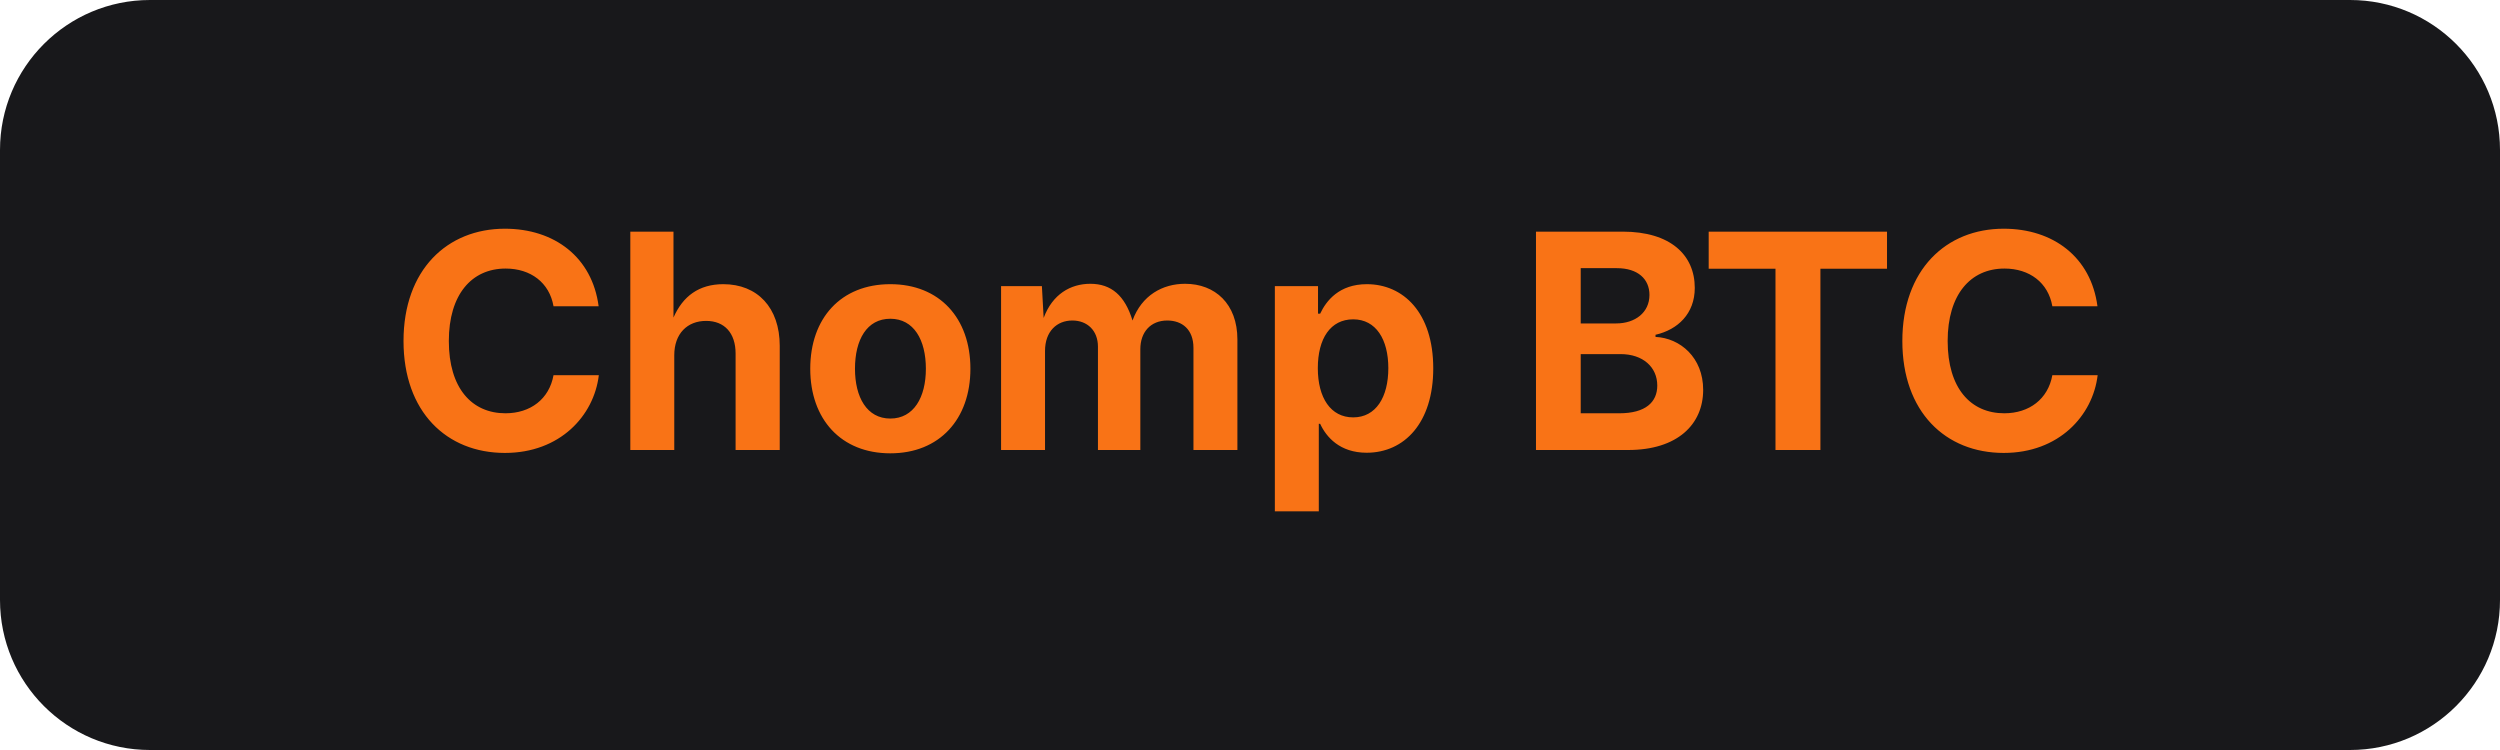
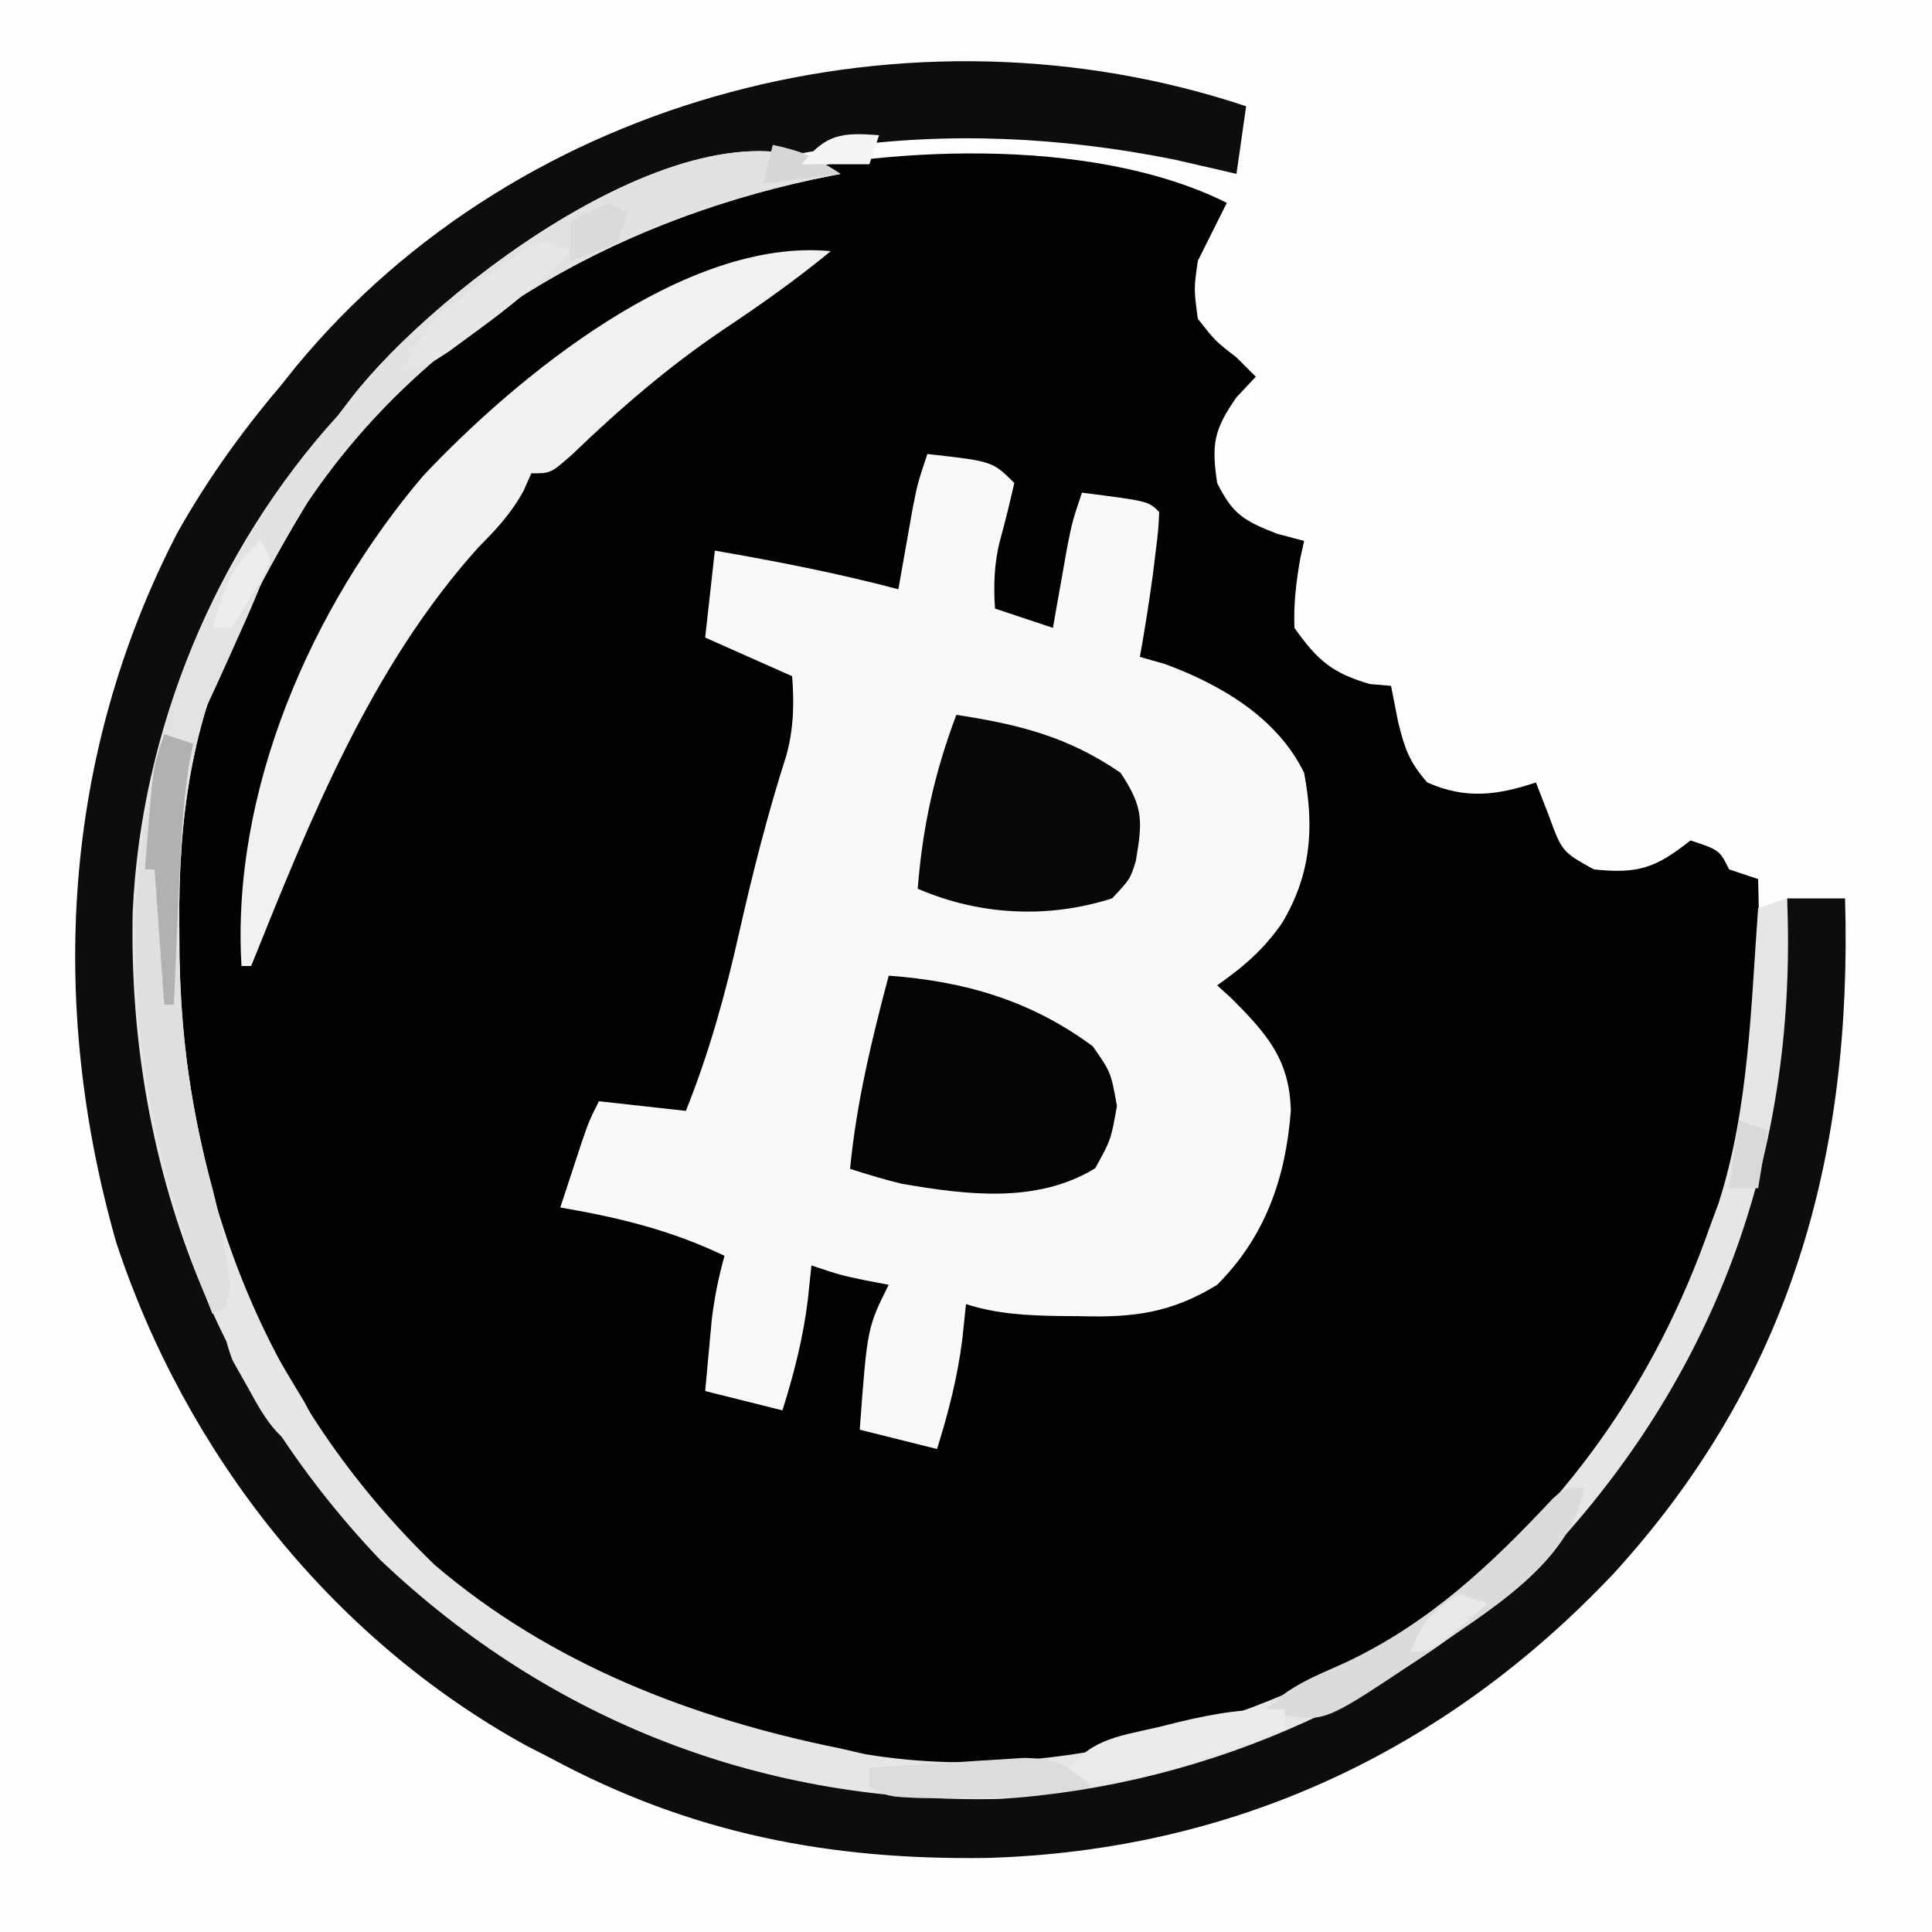
- <svg xmlns="http://www.w3.org/2000/svg" width="200" height="60" viewBox="0 0 200 60">
-   <rect width="200" height="60" rx="12" fill="#18181b" />
-   <text x="100" y="36" font-family="'Segoe UI', 'Inter', sans-serif" font-size="24" fill="#f97316" text-anchor="middle" font-weight="700">Chomp BTC</text>
+ <svg xmlns="http://www.w3.org/2000/svg" version="1.1" width="200" height="200">
+   <path d="M0 0 C66 0 132 0 200 0 C200 66 200 132 200 200 C134 200 68 200 0 200 C0 134 0 68 0 0 Z " fill="#FDFDFD" transform="translate(0,0)" />
+   <path d="M0 0 C-1.5 3 -1.5 3 -3 6 C-3.417 8.916 -3.417 8.916 -3 12 C-1.208 14.292 -1.208 14.292 1 16 C1.99 16.99 1.99 16.99 3 18 C2.34 18.701 1.68 19.402 1 20.125 C-1.347 23.498 -1.599 24.977 -1 29 C0.63 32.26 1.753 32.903 5.188 34.25 C6.116 34.498 7.044 34.745 8 35 C7.87 35.592 7.74 36.183 7.605 36.793 C7.174 39.264 6.903 41.491 7 44 C9.359 47.33 10.894 48.681 14.812 49.812 C15.895 49.905 15.895 49.905 17 50 C17.247 51.258 17.495 52.516 17.75 53.812 C18.448 56.55 18.861 57.841 20.75 60 C24.697 61.754 27.981 61.34 32 60 C32.433 61.114 32.866 62.227 33.312 63.375 C34.699 67.175 34.699 67.175 38 69 C42.622 69.492 44.439 68.824 48 66 C51 67 51 67 52 69 C52.99 69.33 53.98 69.66 55 70 C55.731 93.869 50.741 115.799 34.625 134.25 C33.1 135.85 31.559 137.433 30 139 C29.264 139.771 28.528 140.542 27.77 141.336 C17.695 151.224 4.525 156.578 -9 160 C-10.22 160.336 -10.22 160.336 -11.465 160.68 C-30.709 165.355 -51.957 160.494 -69 151 C-88.827 138.913 -101.425 121.678 -107 99 C-108.813 90.981 -109.337 83.271 -109.312 75.062 C-109.329 73.973 -109.345 72.883 -109.361 71.76 C-109.368 61.122 -107.311 51.448 -102.375 42 C-102.031 41.328 -101.687 40.657 -101.332 39.965 C-90.408 19.298 -72.727 5.317 -50.746 -2.098 C-35.995 -5.914 -14.02 -7.01 0 0 Z " fill="#020202" transform="translate(127,21)" />
+   <path d="M0 0 C6.75 0.75 6.75 0.75 9 3 C8.542 4.995 8.075 6.989 7.516 8.957 C6.911 11.352 6.846 13.54 7 16 C8.98 16.66 10.96 17.32 13 18 C13.133 17.241 13.266 16.481 13.402 15.699 C13.579 14.705 13.756 13.711 13.938 12.688 C14.112 11.701 14.286 10.715 14.465 9.699 C15 7 15 7 16 4 C22.875 4.875 22.875 4.875 24 6 C23.914 7.855 23.914 7.855 23.625 10.188 C23.526 10.994 23.426 11.801 23.324 12.633 C22.941 15.433 22.499 18.218 22 21 C22.866 21.247 23.733 21.495 24.625 21.75 C30.384 23.883 36.223 27.292 39 33 C40.075 38.661 39.716 43.507 36.75 48.5 C34.85 51.268 32.744 53.077 30 55 C30.505 55.461 31.011 55.923 31.531 56.398 C35.169 60.051 37.51 62.701 37.625 68 C37.092 74.943 34.991 81.009 30 86 C25.276 88.913 21.306 89.411 15.875 89.25 C15.172 89.245 14.47 89.24 13.746 89.234 C10.371 89.183 7.227 89.037 4 88 C3.814 89.763 3.814 89.763 3.625 91.562 C3.136 95.541 2.194 99.178 1 103 C-1.64 102.34 -4.28 101.68 -7 101 C-6.221 90.442 -6.221 90.442 -4 86 C-4.763 85.856 -5.526 85.711 -6.312 85.562 C-9 85 -9 85 -12 84 C-12.124 85.176 -12.248 86.351 -12.375 87.562 C-12.864 91.541 -13.806 95.178 -15 99 C-17.64 98.34 -20.28 97.68 -23 97 C-22.858 95.416 -22.711 93.833 -22.562 92.25 C-22.481 91.368 -22.4 90.487 -22.316 89.578 C-22.038 87.306 -21.612 85.201 -21 83 C-26.563 80.34 -31.933 79.038 -38 78 C-37.523 76.541 -37.043 75.083 -36.562 73.625 C-36.296 72.813 -36.029 72.001 -35.754 71.164 C-35 69 -35 69 -34 67 C-31.03 67.33 -28.06 67.66 -25 68 C-22.577 61.956 -20.926 55.972 -19.5 49.625 C-18.086 43.386 -16.543 37.262 -14.587 31.168 C-13.838 28.4 -13.775 25.849 -14 23 C-18.455 21.02 -18.455 21.02 -23 19 C-22.505 14.545 -22.505 14.545 -22 10 C-15.594 11.107 -9.286 12.339 -3 14 C-2.867 13.241 -2.734 12.481 -2.598 11.699 C-2.421 10.705 -2.244 9.711 -2.062 8.688 C-1.888 7.701 -1.714 6.715 -1.535 5.699 C-1 3 -1 3 0 0 Z " fill="#F9F9F9" transform="translate(96,47)" />
+   <path d="M0 0 C-0.33 2.31 -0.66 4.62 -1 7 C-1.568 6.867 -2.137 6.734 -2.723 6.598 C-3.495 6.421 -4.267 6.244 -5.062 6.062 C-5.817 5.888 -6.571 5.714 -7.348 5.535 C-30.91 0.781 -54.425 3.4 -75 16 C-78.525 18.48 -81.776 21.146 -85 24 C-85.981 24.788 -86.962 25.575 -87.973 26.387 C-104.131 40.335 -112.431 62.175 -114.371 82.98 C-115.169 107.074 -106.611 131.188 -90.145 148.883 C-73.768 165.051 -52.8 173.621 -29.875 174.375 C-6.4 173.991 16.201 164.275 32.6 147.53 C49.507 129.06 54.62 106.228 56 82 C57.98 82 59.96 82 62 82 C62.771 108.799 56.319 131.866 38.062 151.875 C20.613 170.345 -1.403 180.58 -26.763 181.332 C-43.126 181.578 -57.498 178.813 -72 171 C-72.834 170.572 -73.668 170.144 -74.527 169.703 C-94.753 158.557 -109.789 139.4 -116.969 117.617 C-124.013 92.909 -122.561 67.165 -110.625 44.125 C-107.534 38.659 -104.058 33.78 -100 29 C-99.469 28.336 -98.938 27.672 -98.391 26.988 C-75 -1.359 -34.589 -11.53 0 0 Z " fill="#0D0D0D" transform="translate(129,11)" />
+   <path d="M0 0 C-0.969 0.196 -1.939 0.392 -2.938 0.594 C-23.845 5.133 -43.024 15.993 -55.168 34.004 C-57.343 37.56 -59.339 41.172 -61.25 44.875 C-61.579 45.498 -61.909 46.121 -62.248 46.763 C-67.154 56.604 -68.54 66.732 -68.438 77.625 C-68.427 79.32 -68.427 79.32 -68.417 81.05 C-67.958 105.254 -59.573 127.011 -42 144 C-29.972 154.272 -15.304 159.911 0 163 C0.826 163.191 1.653 163.382 2.504 163.578 C22.246 166.915 44.955 160.2 61.316 149.09 C74.841 138.557 84.326 125.214 90 109 C90.295 108.202 90.59 107.404 90.895 106.582 C94.053 96.794 94.249 86.195 95 76 C95.99 75.67 96.98 75.34 98 75 C99.057 100.055 91.407 122.667 74.625 141.375 C59.688 157.312 38.289 166.822 16.543 168.223 C-7.705 168.807 -30.002 160.248 -47.633 143.484 C-65.06 125.195 -73.788 101.759 -73.266 76.438 C-72.416 57.575 -64.711 38.917 -52 25 C-51.546 24.407 -51.093 23.814 -50.625 23.203 C-41.938 11.931 -14.206 -9.471 0 0 Z " fill="#E6E6E6" transform="translate(87,18)" />
+   <path d="M0 0 C-3.577 2.943 -7.271 5.559 -11.125 8.125 C-16.863 12 -21.87 16.334 -26.855 21.129 C-29 23 -29 23 -31 23 C-31.387 23.876 -31.387 23.876 -31.781 24.77 C-33.1 27.182 -34.569 28.736 -36.5 30.688 C-47.608 43.041 -53.872 58.779 -60 74 C-60.33 74 -60.66 74 -61 74 C-62.086 55.896 -53.779 36.875 -42.188 23.25 C-32.607 13.083 -15.072 -1.459 0 0 Z " fill="#F1F1F1" transform="translate(86,26)" />
+   <path d="M0 0 C-0.969 0.196 -1.939 0.392 -2.938 0.594 C-23.845 5.133 -43.024 15.993 -55.168 34.004 C-57.343 37.56 -59.339 41.172 -61.25 44.875 C-61.579 45.498 -61.909 46.121 -62.248 46.763 C-67.155 56.606 -68.537 66.731 -68.438 77.625 C-68.432 79.315 -68.432 79.315 -68.426 81.039 C-68.283 89.411 -67.169 97.132 -64.973 105.195 C-63.957 109.167 -63.431 112.93 -63 117 C-63.99 117.495 -63.99 117.495 -65 118 C-73.977 95.292 -76.541 72.035 -67.012 48.988 C-63.07 40.048 -58.623 32.251 -52 25 C-51.546 24.407 -51.093 23.814 -50.625 23.203 C-41.938 11.931 -14.206 -9.471 0 0 Z " fill="#E2E2E2" transform="translate(87,18)" />
+   <path d="M0 0 C7.876 0.583 14.716 2.57 21.125 7.312 C23 10 23 10 23.625 13.5 C23 17 23 17 21.375 19.938 C15.351 23.619 8.106 22.709 1.309 21.535 C-0.48 21.097 -2.246 20.561 -4 20 C-3.34 13.14 -1.764 6.656 0 0 Z " fill="#040404" transform="translate(92,101)" />
+   <path d="M0 0 C6.481 0.991 11.562 2.262 17 6 C19.402 9.604 19.269 11.021 18.582 15.125 C18 17 18 17 16.125 19 C9.493 21.122 2.4 20.768 -4 18 C-3.489 11.563 -2.271 6.041 0 0 Z " fill="#080808" transform="translate(99,74)" />
+   <path d="M0 0 C0.99 0.33 1.98 0.66 3 1 C2.84 1.874 2.68 2.747 2.515 3.647 C0.31 18.004 1.227 33.22 5.027 47.195 C6.043 51.167 6.569 54.93 7 59 C6.01 59.495 6.01 59.495 5 60 C-2.907 39.998 -5.538 21.095 0 0 Z " fill="#DFDFDF" transform="translate(17,76)" />
+   <path d="M0 0 C-1.412 7.924 -10.078 12.801 -16.219 17.129 C-26.698 24.179 -26.698 24.179 -30.758 23.621 C-31.498 23.416 -32.238 23.211 -33 23 C-30.468 20.468 -27.893 19.538 -24.625 18.062 C-16.072 14.011 -9.71 8.044 -3.293 1.172 C-2 0 -2 0 0 0 Z " fill="#DBDBDB" transform="translate(164,154)" />
+   <path d="M0 0 C0 0.66 0 1.32 0 2 C-15.745 7.74 -15.745 7.74 -23 7 C-20.37 3.055 -17.562 2.814 -13.188 1.812 C-12.475 1.635 -11.763 1.458 -11.029 1.275 C-7.293 0.38 -3.844 -0.219 0 0 Z " fill="#EBEBEB" transform="translate(133,177)" />
+   <path d="M0 0 C-4.632 0.906 -9.034 1.134 -13.75 1.125 C-15.065 1.128 -16.38 1.13 -17.734 1.133 C-21 1 -21 1 -23 0 C-23 -0.66 -23 -1.32 -23 -2 C-20.063 -2.195 -17.126 -2.381 -14.188 -2.562 C-13.354 -2.619 -12.521 -2.675 -11.662 -2.732 C-10.86 -2.781 -10.057 -2.829 -9.23 -2.879 C-8.492 -2.926 -7.754 -2.973 -6.993 -3.022 C-3.793 -2.987 -2.25 -2.25 0 0 Z " fill="#DCDCDC" transform="translate(113,185)" />
+   <path d="M0 0 C0.33 0.66 0.66 1.32 1 2 C-0.03 4.685 -1.118 7.264 -2.312 9.875 C-2.795 10.956 -2.795 10.956 -3.287 12.059 C-4.789 15.408 -6.317 18.736 -8 22 C-8.33 22 -8.66 22 -9 22 C-9.46 16.527 -7.977 12.97 -5.625 8.188 C-5.308 7.508 -4.991 6.828 -4.664 6.127 C-2.277 1.138 -2.277 1.138 0 0 Z " fill="#E3E3E3" transform="translate(27,56)" />
+   <path d="M0 0 C0.99 0.33 1.98 0.66 3 1 C0.022 4.133 -3.132 6.708 -6.625 9.25 C-7.587 9.956 -8.548 10.663 -9.539 11.391 C-12 13 -12 13 -14 13 C-12.485 9.17 -10.221 7.308 -7 4.812 C-6.113 4.118 -5.226 3.423 -4.312 2.707 C-2 1 -2 1 0 0 Z " fill="#E7E7E7" transform="translate(56,25)" />
+   <path d="M0 0 C1.969 2.954 3.809 5.95 5.625 9 C6.257 10.052 6.888 11.104 7.539 12.188 C9 15 9 15 9 18 C5.009 16.513 3.692 14.364 1.688 10.688 C1.155 9.743 0.623 8.798 0.074 7.824 C-1.126 4.669 -0.989 3.176 0 0 Z " fill="#E7E7E7" transform="translate(24,133)" />
+   <path d="M0 0 C0.99 0.33 1.98 0.66 3 1 C2.847 1.766 2.693 2.531 2.535 3.32 C1.83 8.166 1.64 12.986 1.438 17.875 C1.394 18.85 1.351 19.824 1.307 20.828 C1.201 23.219 1.099 25.609 1 28 C0.67 28 0.34 28 0 28 C-0.33 23.38 -0.66 18.76 -1 14 C-1.33 14 -1.66 14 -2 14 C-1.859 12.229 -1.712 10.458 -1.562 8.688 C-1.481 7.701 -1.4 6.715 -1.316 5.699 C-1 3 -1 3 0 0 Z " fill="#B1B1B1" transform="translate(17,76)" />
+   <path d="M0 0 C0.33 0.66 0.66 1.32 1 2 C0.223 3.727 0.223 3.727 -0.938 5.625 C-1.618 6.739 -2.299 7.853 -3 9 C-3.66 9 -4.32 9 -5 9 C-3.909 5.225 -3.092 2.53 0 0 Z " fill="#EDEDED" transform="translate(27,56)" />
+   <path d="M0 0 C0.99 0.33 1.98 0.66 3 1 C-2.75 6 -2.75 6 -5 6 C-3.63 2.839 -3.011 2.007 0 0 Z " fill="#E8E8E8" transform="translate(151,165)" />
+   <path d="M0 0 C0.66 0.33 1.32 0.66 2 1 C1.67 1.99 1.34 2.98 1 4 C-1.562 5.188 -1.562 5.188 -4 6 C-4 4.68 -4 3.36 -4 2 C-2.125 0.938 -2.125 0.938 0 0 Z " fill="#DADADA" transform="translate(63,21)" />
+   <path d="M0 0 C0.99 0.33 1.98 0.66 3 1 C2.67 2.98 2.34 4.96 2 7 C1.01 7 0.02 7 -1 7 C-0.67 4.69 -0.34 2.38 0 0 Z " fill="#D9D9D9" transform="translate(180,116)" />
+   <path d="M0 0 C2.962 0.613 4.381 1.254 7 3 C4.36 3.33 1.72 3.66 -1 4 C-0.67 2.68 -0.34 1.36 0 0 Z " fill="#D6D6D6" transform="translate(80,15)" />
+   <path d="M0 0 C-0.33 0.99 -0.66 1.98 -1 3 C-3.31 3 -5.62 3 -8 3 C-5.534 -0.115 -3.892 -0.316 0 0 Z " fill="#F5F5F5" transform="translate(91,14)" />
</svg>
